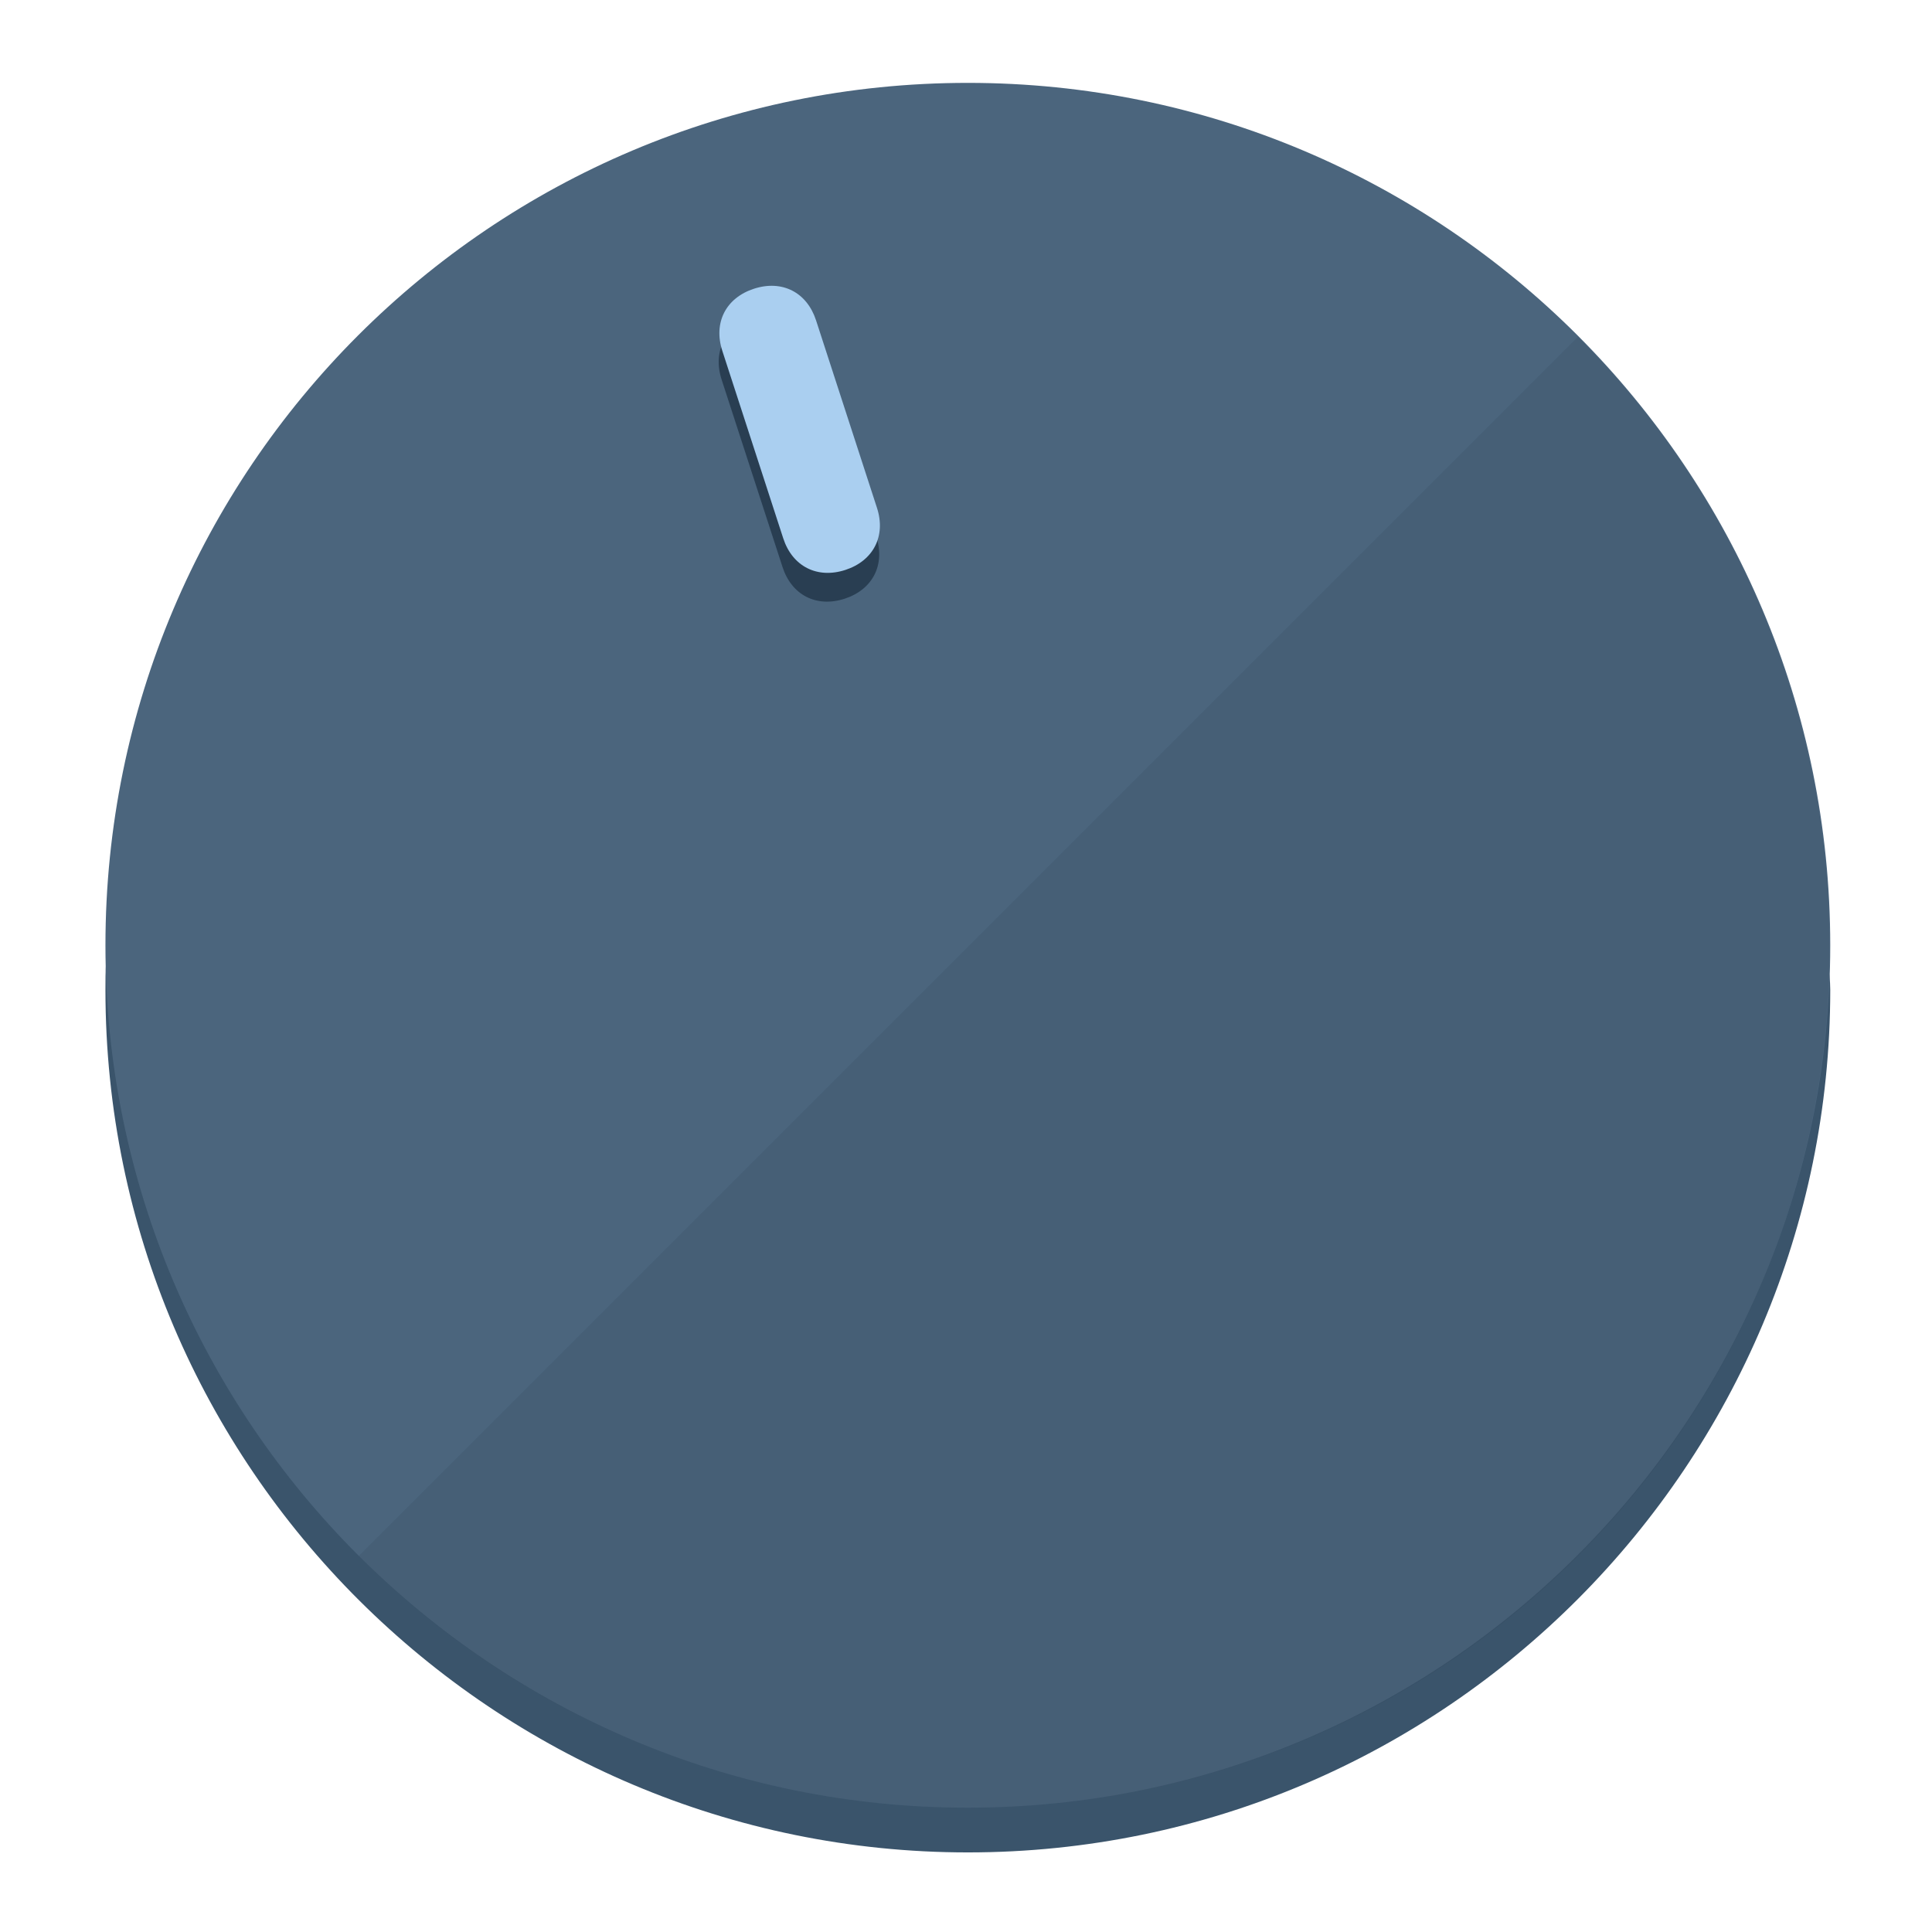
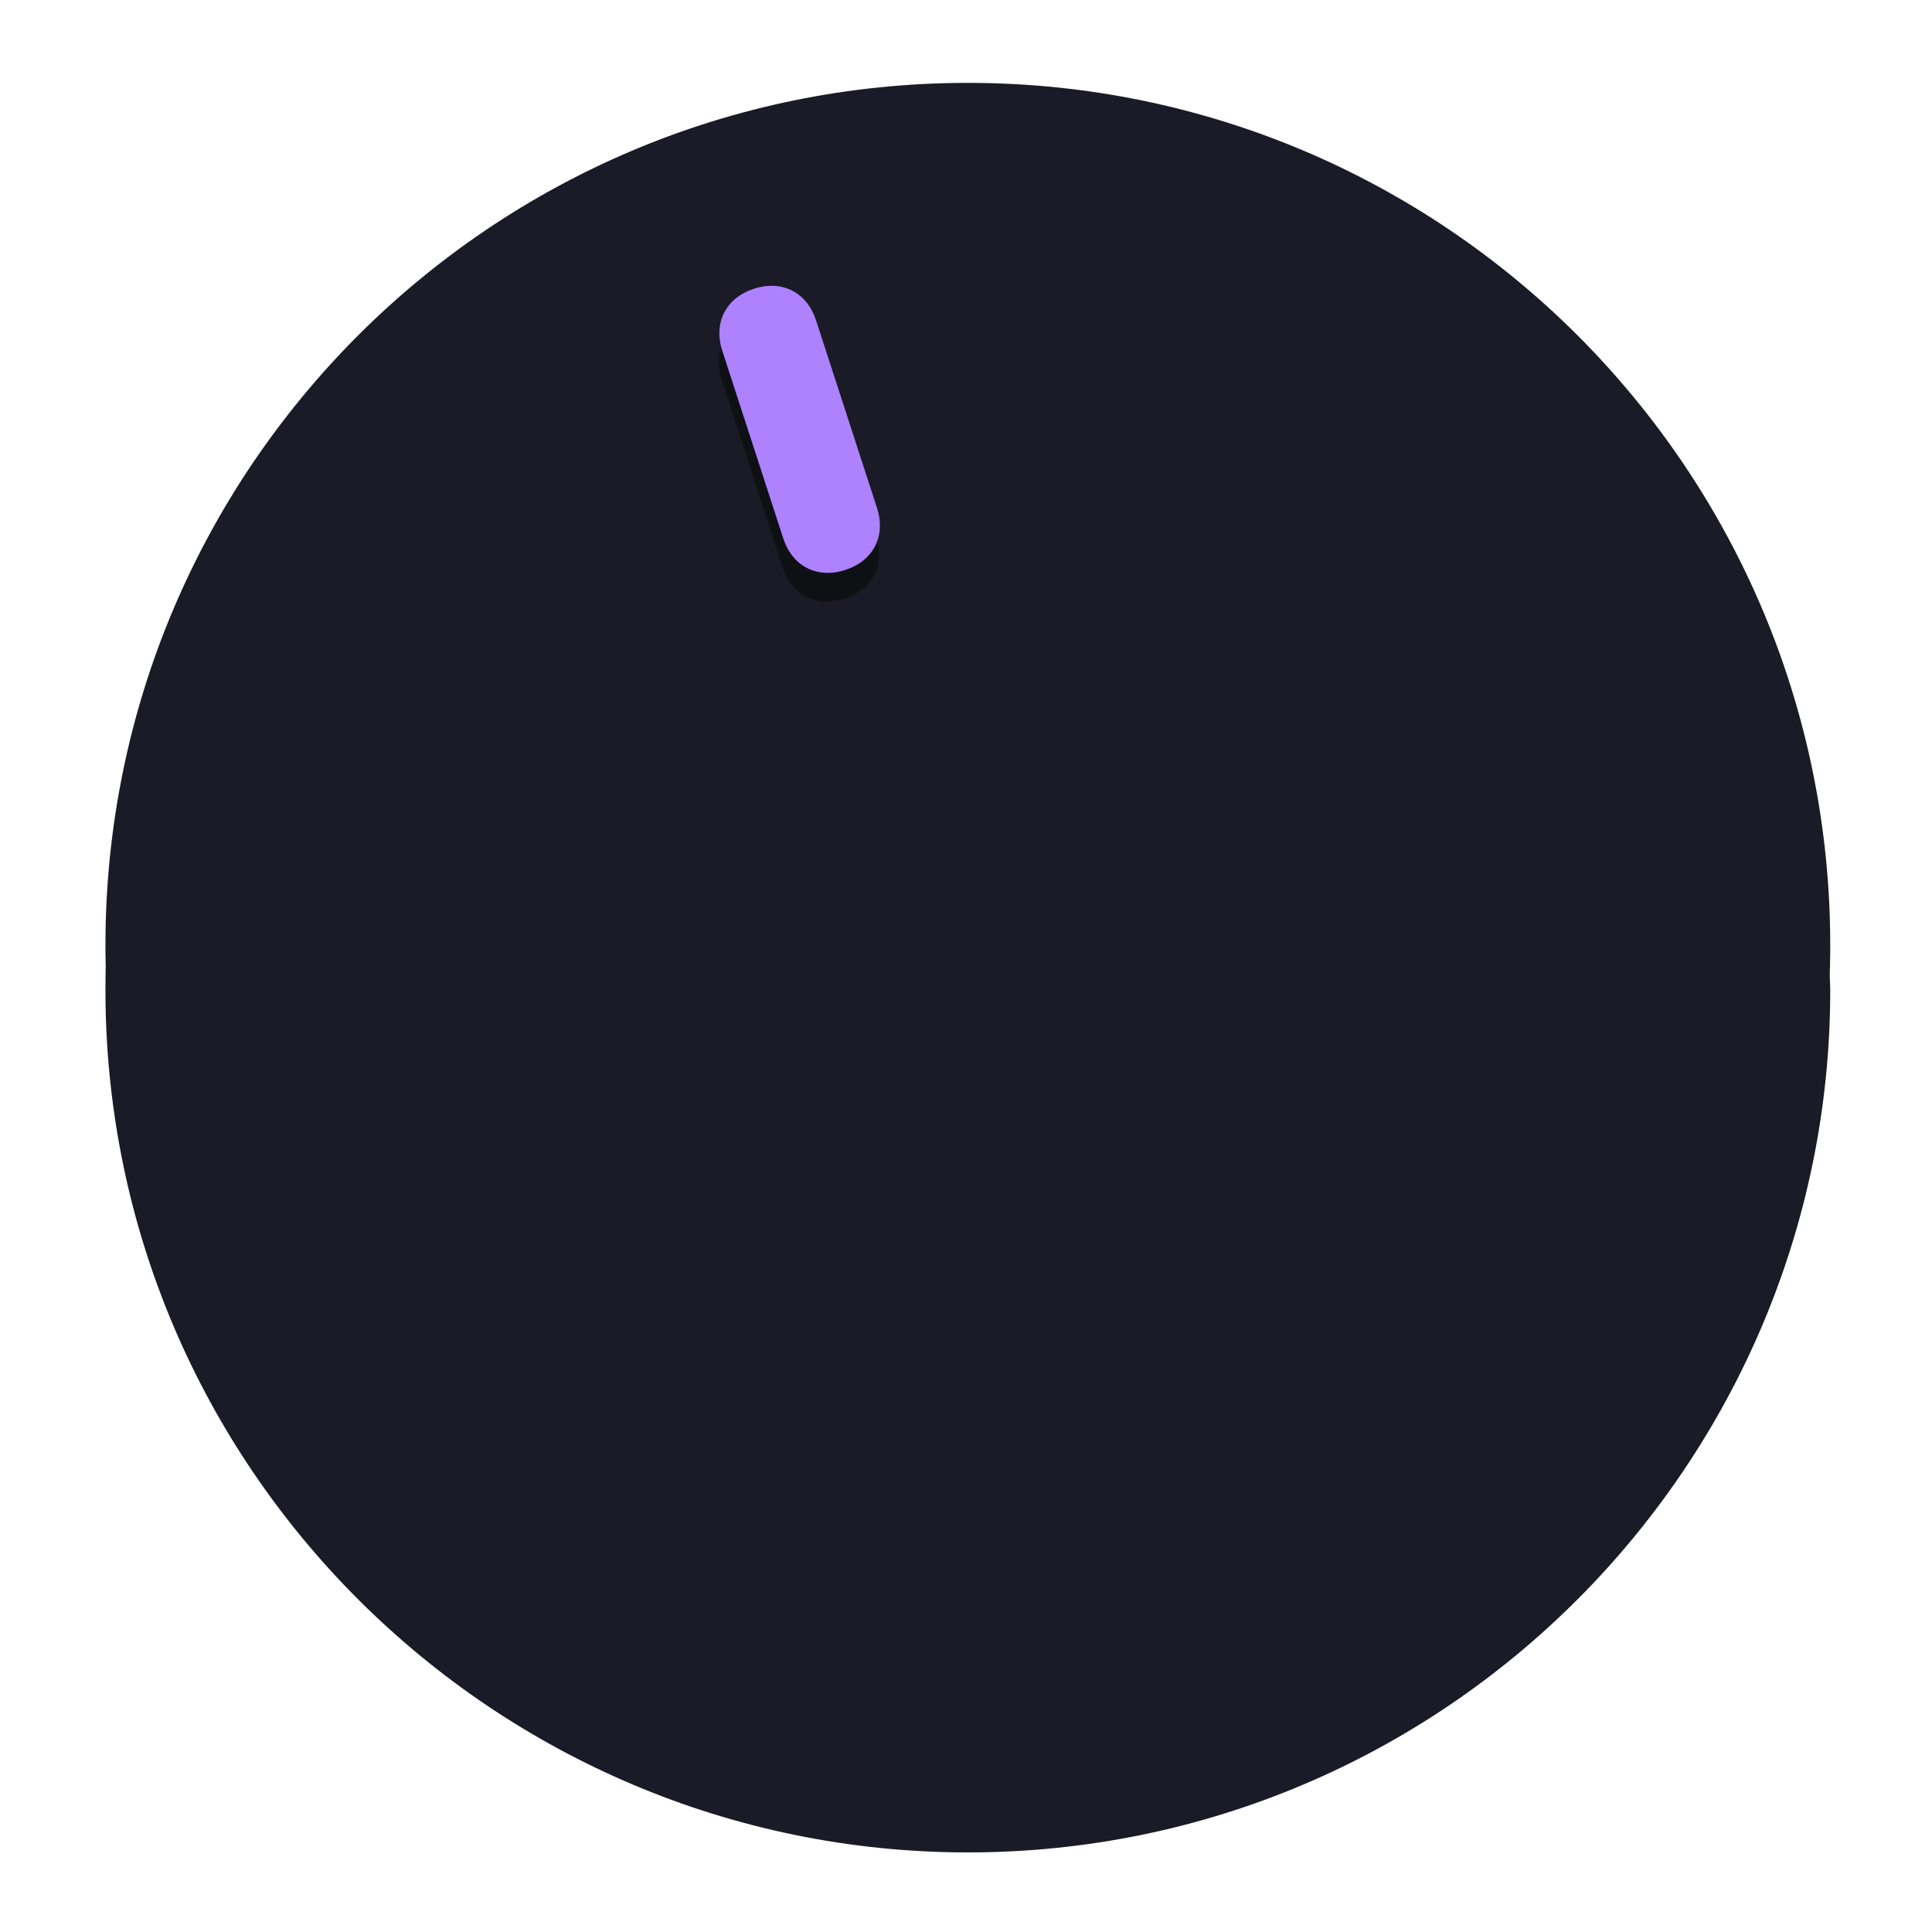
<svg xmlns="http://www.w3.org/2000/svg" height="120px" width="120px" version="1.1" id="Layer_1" viewBox="0 0 496.8 496.8" xml:space="preserve">
  <defs id="defs23" />
  <g id="g3158">
-     <path style="display:inline;fill:#3A546B;fill-opacity:1;stroke-width:1.584" d="m 248.875,445.92 c 116.582,0 212.89,-91.238 220.493,-205.286 0,5.069 1.267,8.87 1.267,13.939 0,121.651 -98.842,221.76 -221.76,221.76 -121.651,0 -221.76,-98.842 -221.76,-221.76 0,-5.069 0,-8.87 1.267,-13.939 7.603,114.048 103.91,205.286 220.493,205.286 z" id="path8" />
-     <circle style="display:inline;fill:#4B657D;fill-opacity:1;stroke-width:1.584" cx="248.875" cy="243.071" r="221.76" id="circle12" />
-     <path style="display:inline;fill:#293E52;fill-opacity:0.154;stroke-width:1.587" d="m 405.744,86.606 c 86.308,86.308 86.308,227.193 0,313.5 -86.308,86.308 -227.193,86.308 -313.5,0" id="path14" />
+     <path style="display:inline;fill:#1B1A27;fill-opacity:1;stroke-width:1.584" d="m 248.875,445.92 c 116.582,0 212.89,-91.238 220.493,-205.286 0,5.069 1.267,8.87 1.267,13.939 0,121.651 -98.842,221.76 -221.76,221.76 -121.651,0 -221.76,-98.842 -221.76,-221.76 0,-5.069 0,-8.87 1.267,-13.939 7.603,114.048 103.91,205.286 220.493,205.286 z" id="path8" />
+     <circle style="display:inline;fill:#1B1A27;fill-opacity:1;stroke-width:1.584" cx="248.875" cy="243.071" r="221.76" id="circle12" />
  </g>
  <g id="g3198">
    <circle style="display:none;fill:#000000;fill-opacity:0;stroke-width:1.584" cx="161.035" cy="308.441" r="221.76" id="circle12-3" transform="rotate(-18)" />
-     <path style="display:inline;fill:#293E52;fill-opacity:1;stroke-width:1.584" d="m 225.329,137.988 c 2.35,7.231 -0.905,13.618 -8.136,15.968 v 0 c -7.231,2.35 -13.618,-0.905 -15.968,-8.136 L 185.562,97.613 c -2.349,-7.231 0.905,-13.618 8.136,-15.968 v 0 c 7.231,-2.35 13.618,0.905 15.968,8.136 z" id="path3789" />
-     <path style="display:inline;fill:#AACFF0;stroke-width:1.584" d="m 225.506,130.588 c 2.35,7.231 -0.905,13.618 -8.136,15.968 v 0 c -7.231,2.35 -13.618,-0.905 -15.968,-8.136 L 185.739,90.213 c -2.35,-7.231 0.905,-13.618 8.136,-15.968 v 0 c 7.231,-2.35 13.618,0.905 15.968,8.136 z" id="path915" />
+     <path style="display:inline;fill:#0E1114;fill-opacity:1;stroke-width:1.584" d="m 225.329,137.988 c 2.35,7.231 -0.905,13.618 -8.136,15.968 v 0 c -7.231,2.35 -13.618,-0.905 -15.968,-8.136 L 185.562,97.613 c -2.349,-7.231 0.905,-13.618 8.136,-15.968 v 0 c 7.231,-2.35 13.618,0.905 15.968,8.136 z" id="path3789" />
+     <path style="display:inline;fill:#AE81FF;stroke-width:1.584" d="m 225.506,130.588 c 2.35,7.231 -0.905,13.618 -8.136,15.968 v 0 c -7.231,2.35 -13.618,-0.905 -15.968,-8.136 L 185.739,90.213 c -2.35,-7.231 0.905,-13.618 8.136,-15.968 v 0 c 7.231,-2.35 13.618,0.905 15.968,8.136 z" id="path915" />
  </g>
</svg>
